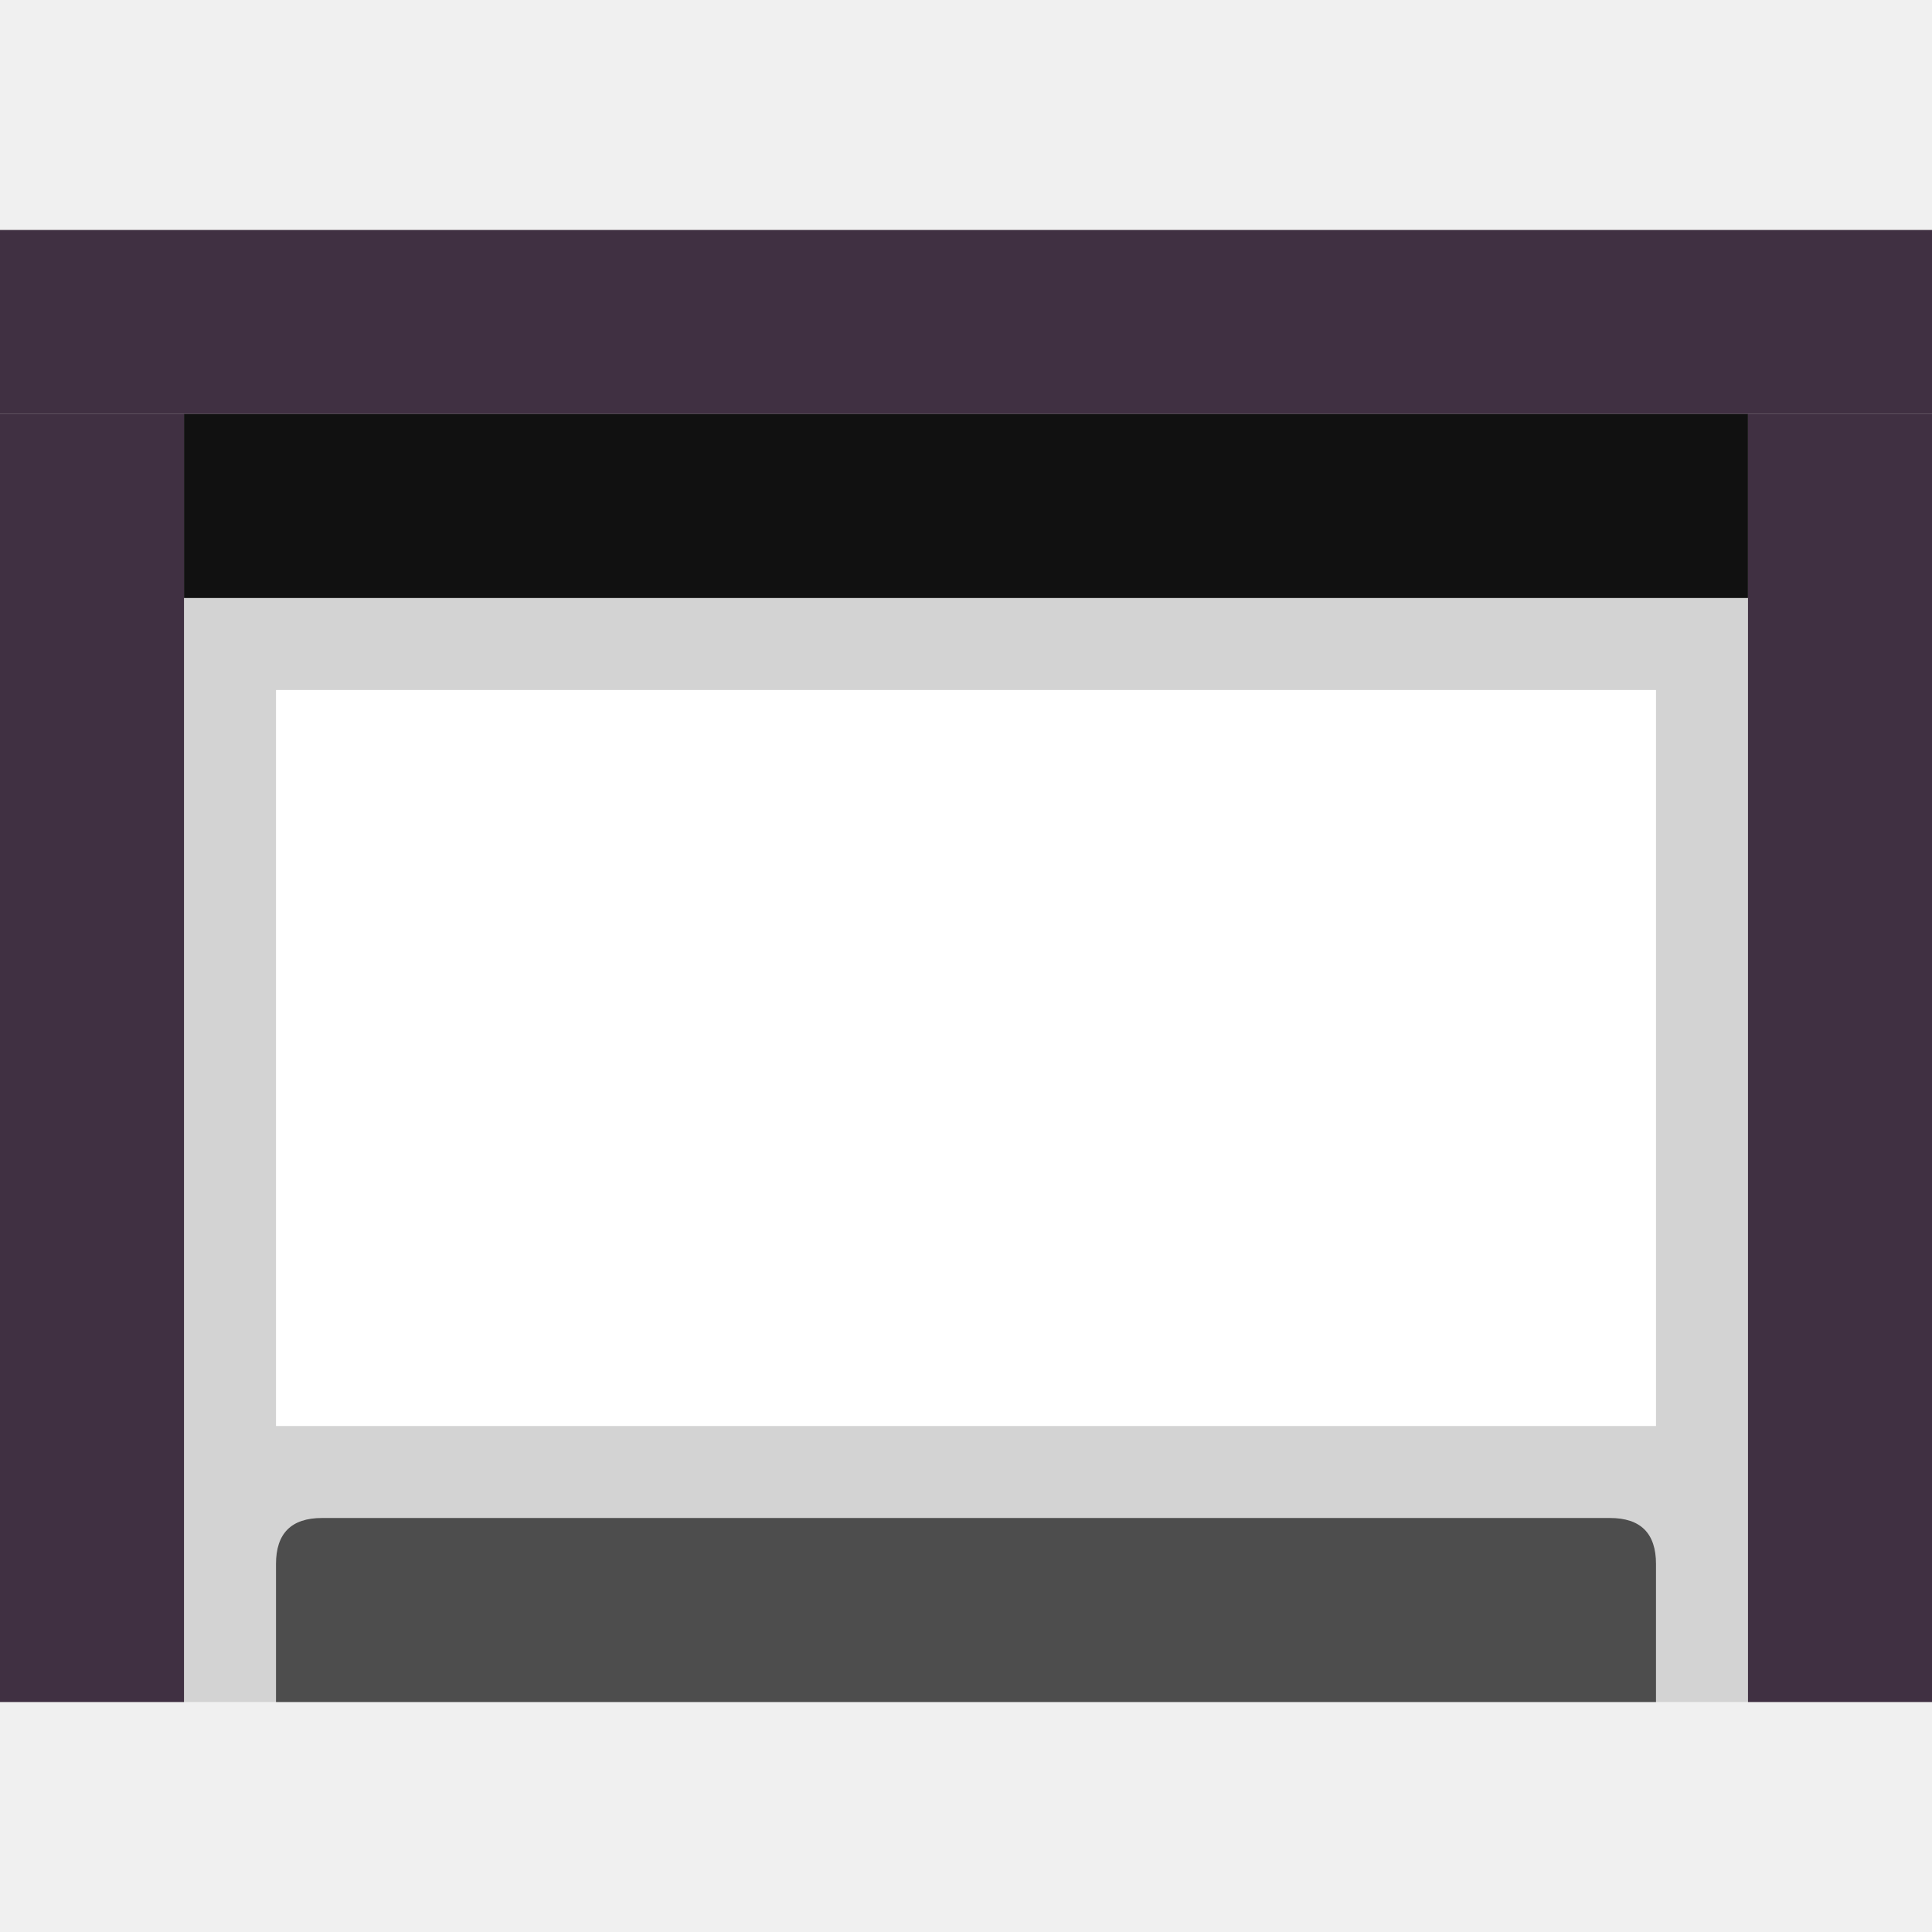
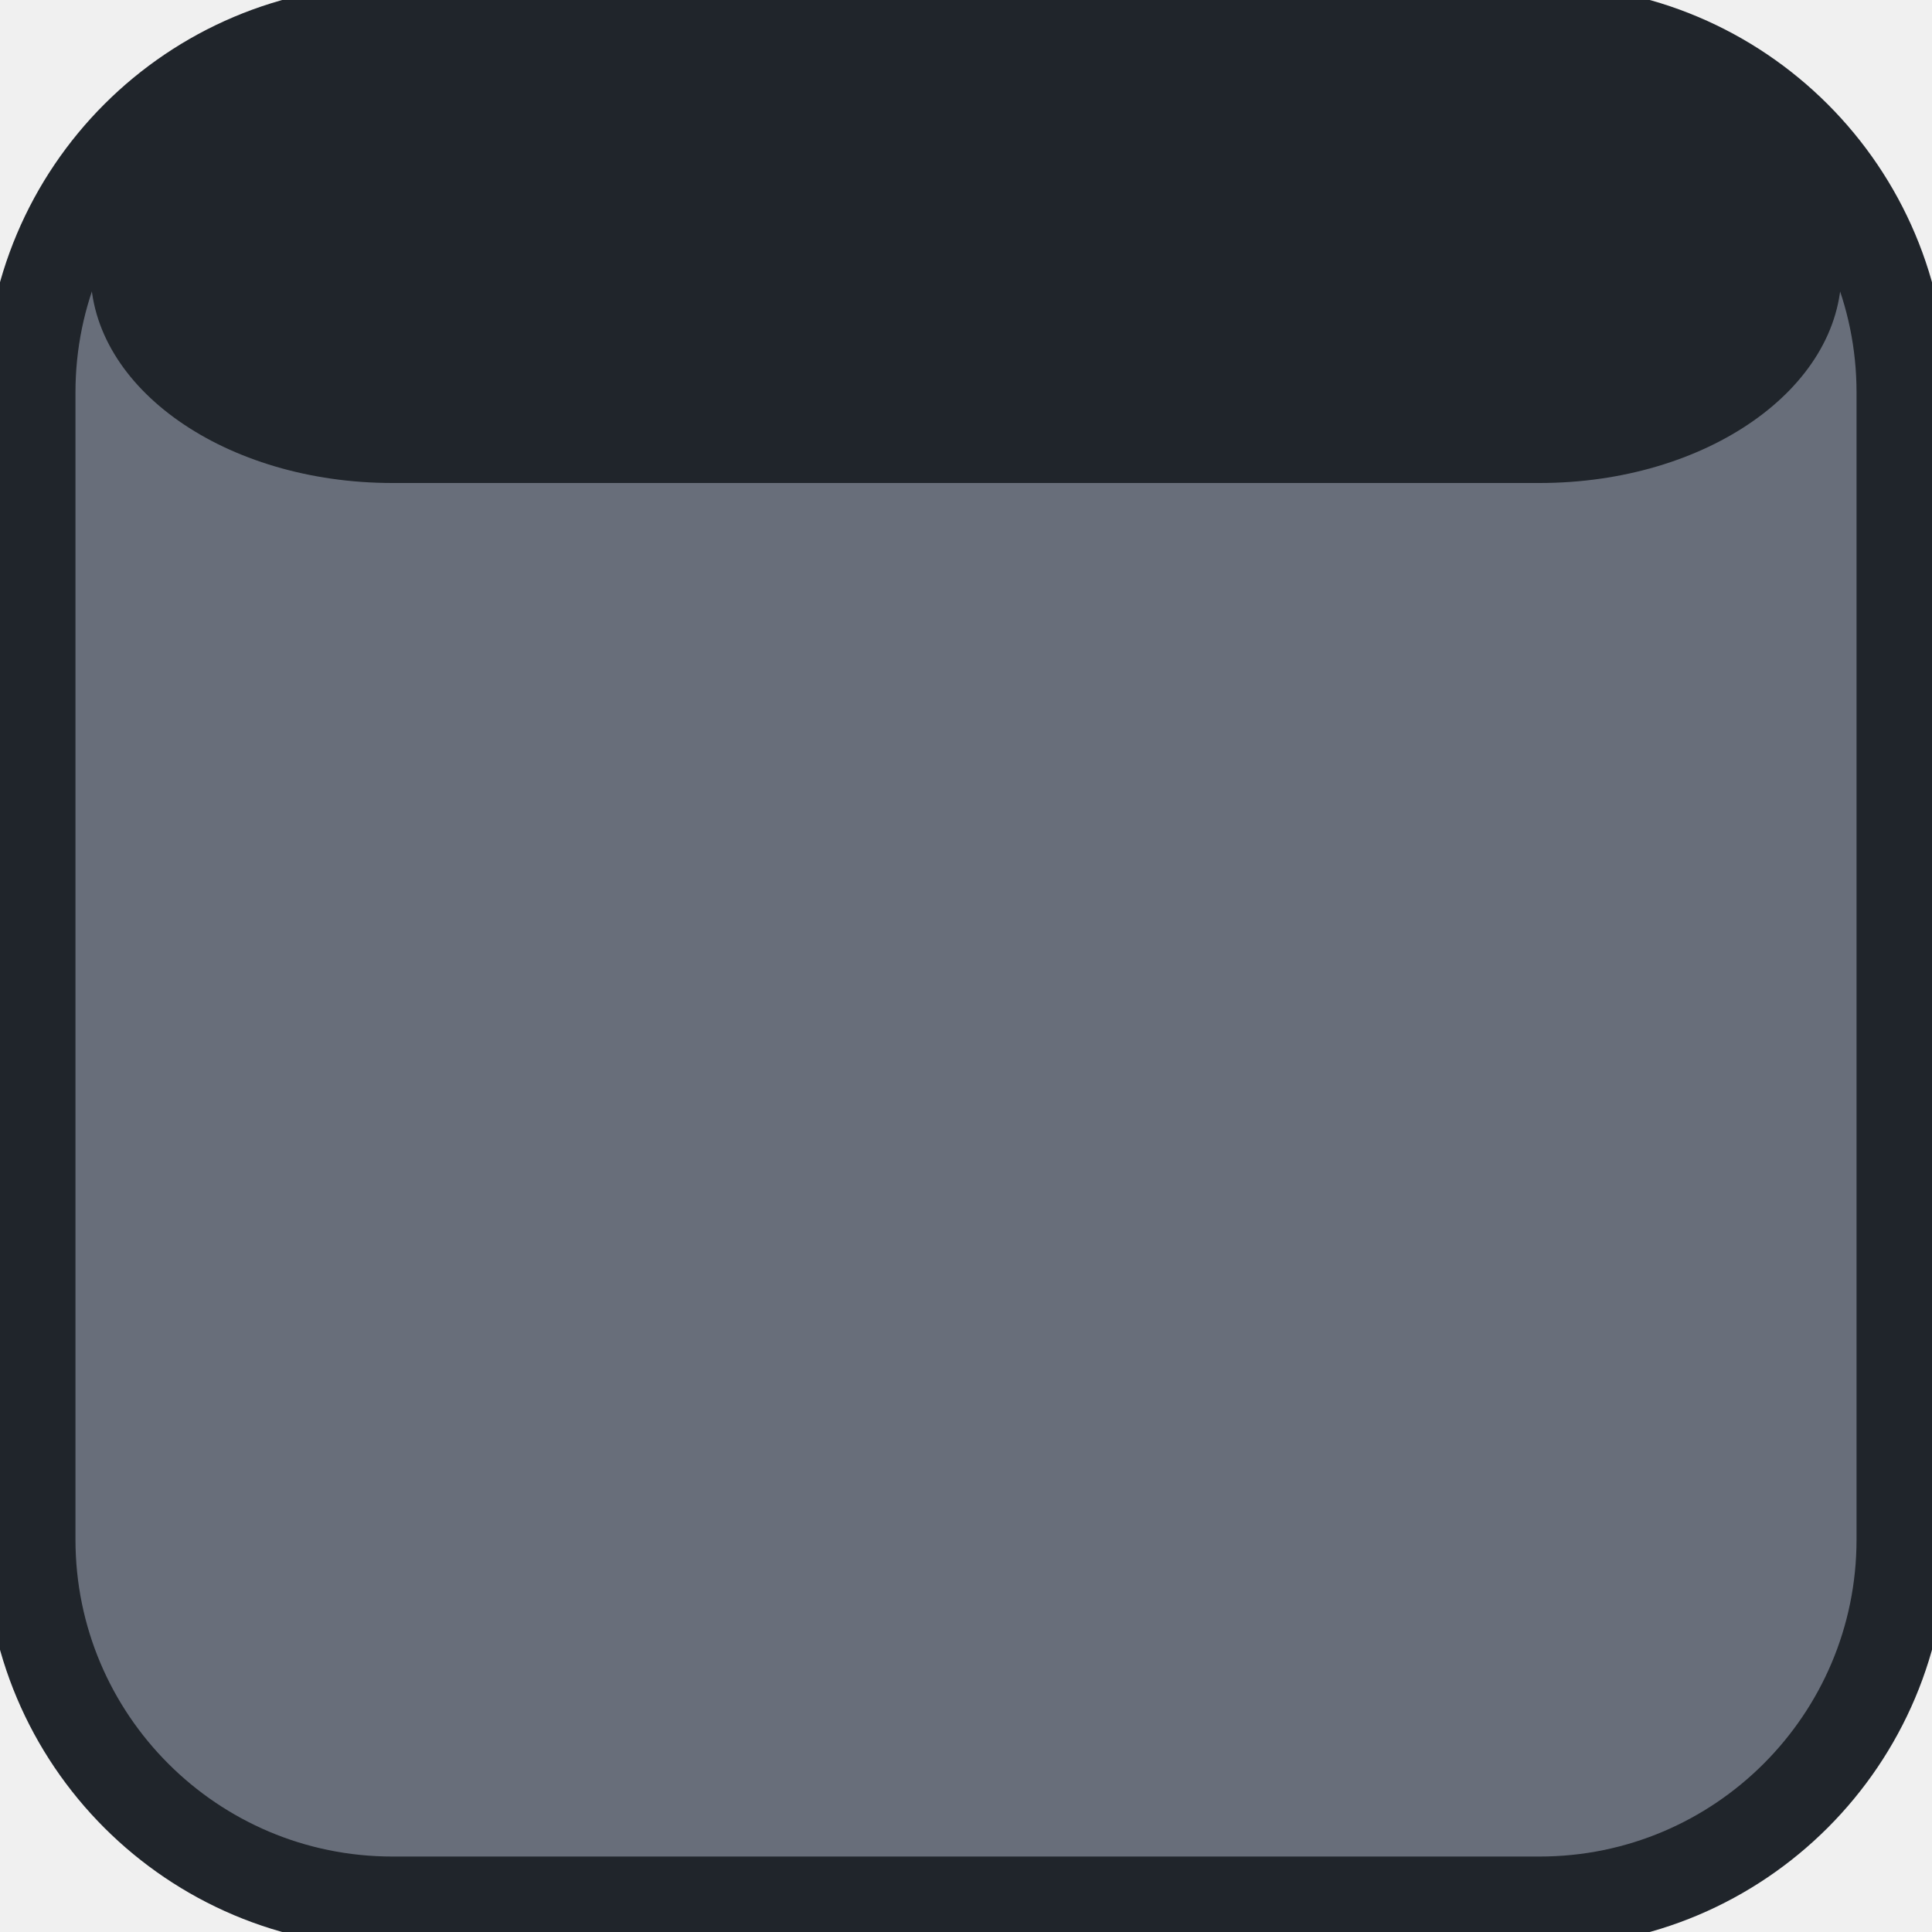
- <svg xmlns="http://www.w3.org/2000/svg" width="64" height="64" viewBox="0 0 84 64" fill="red">
-   <rect x="0" y="0" width="84" height="64" fill="#D3D3D3" />
-   <rect x="0" y="0" width="84" height="8" fill="#403042" />
-   <rect x="0" y="8" width="8" height="56" fill="#403042" />
-   <rect x="76" y="8" width="8" height="56" fill="#403042" />
-   <rect x="8" y="8" width="68" height="8" fill="#111111" />
-   <rect x="12" y="20" width="60" height="32" fill="#FFFFFF" />
-   <path d="M12 64            L12 58            Q12 56 14 56            L70 56            Q72 56 72 58            L72 64            Z" fill="#4d4d4d" />
+ <svg xmlns="http://www.w3.org/2000/svg" width="64" height="64" viewBox="0 0 64 64">
+   <rect x="1" y="1" width="62" height="62" rx="12" ry="12" fill="#686e7a" stroke="#20252b" stroke-width="3" />
+   <rect x="3" y="2" width="58" height="14" fill="#20252b" rx="10" />
</svg>
